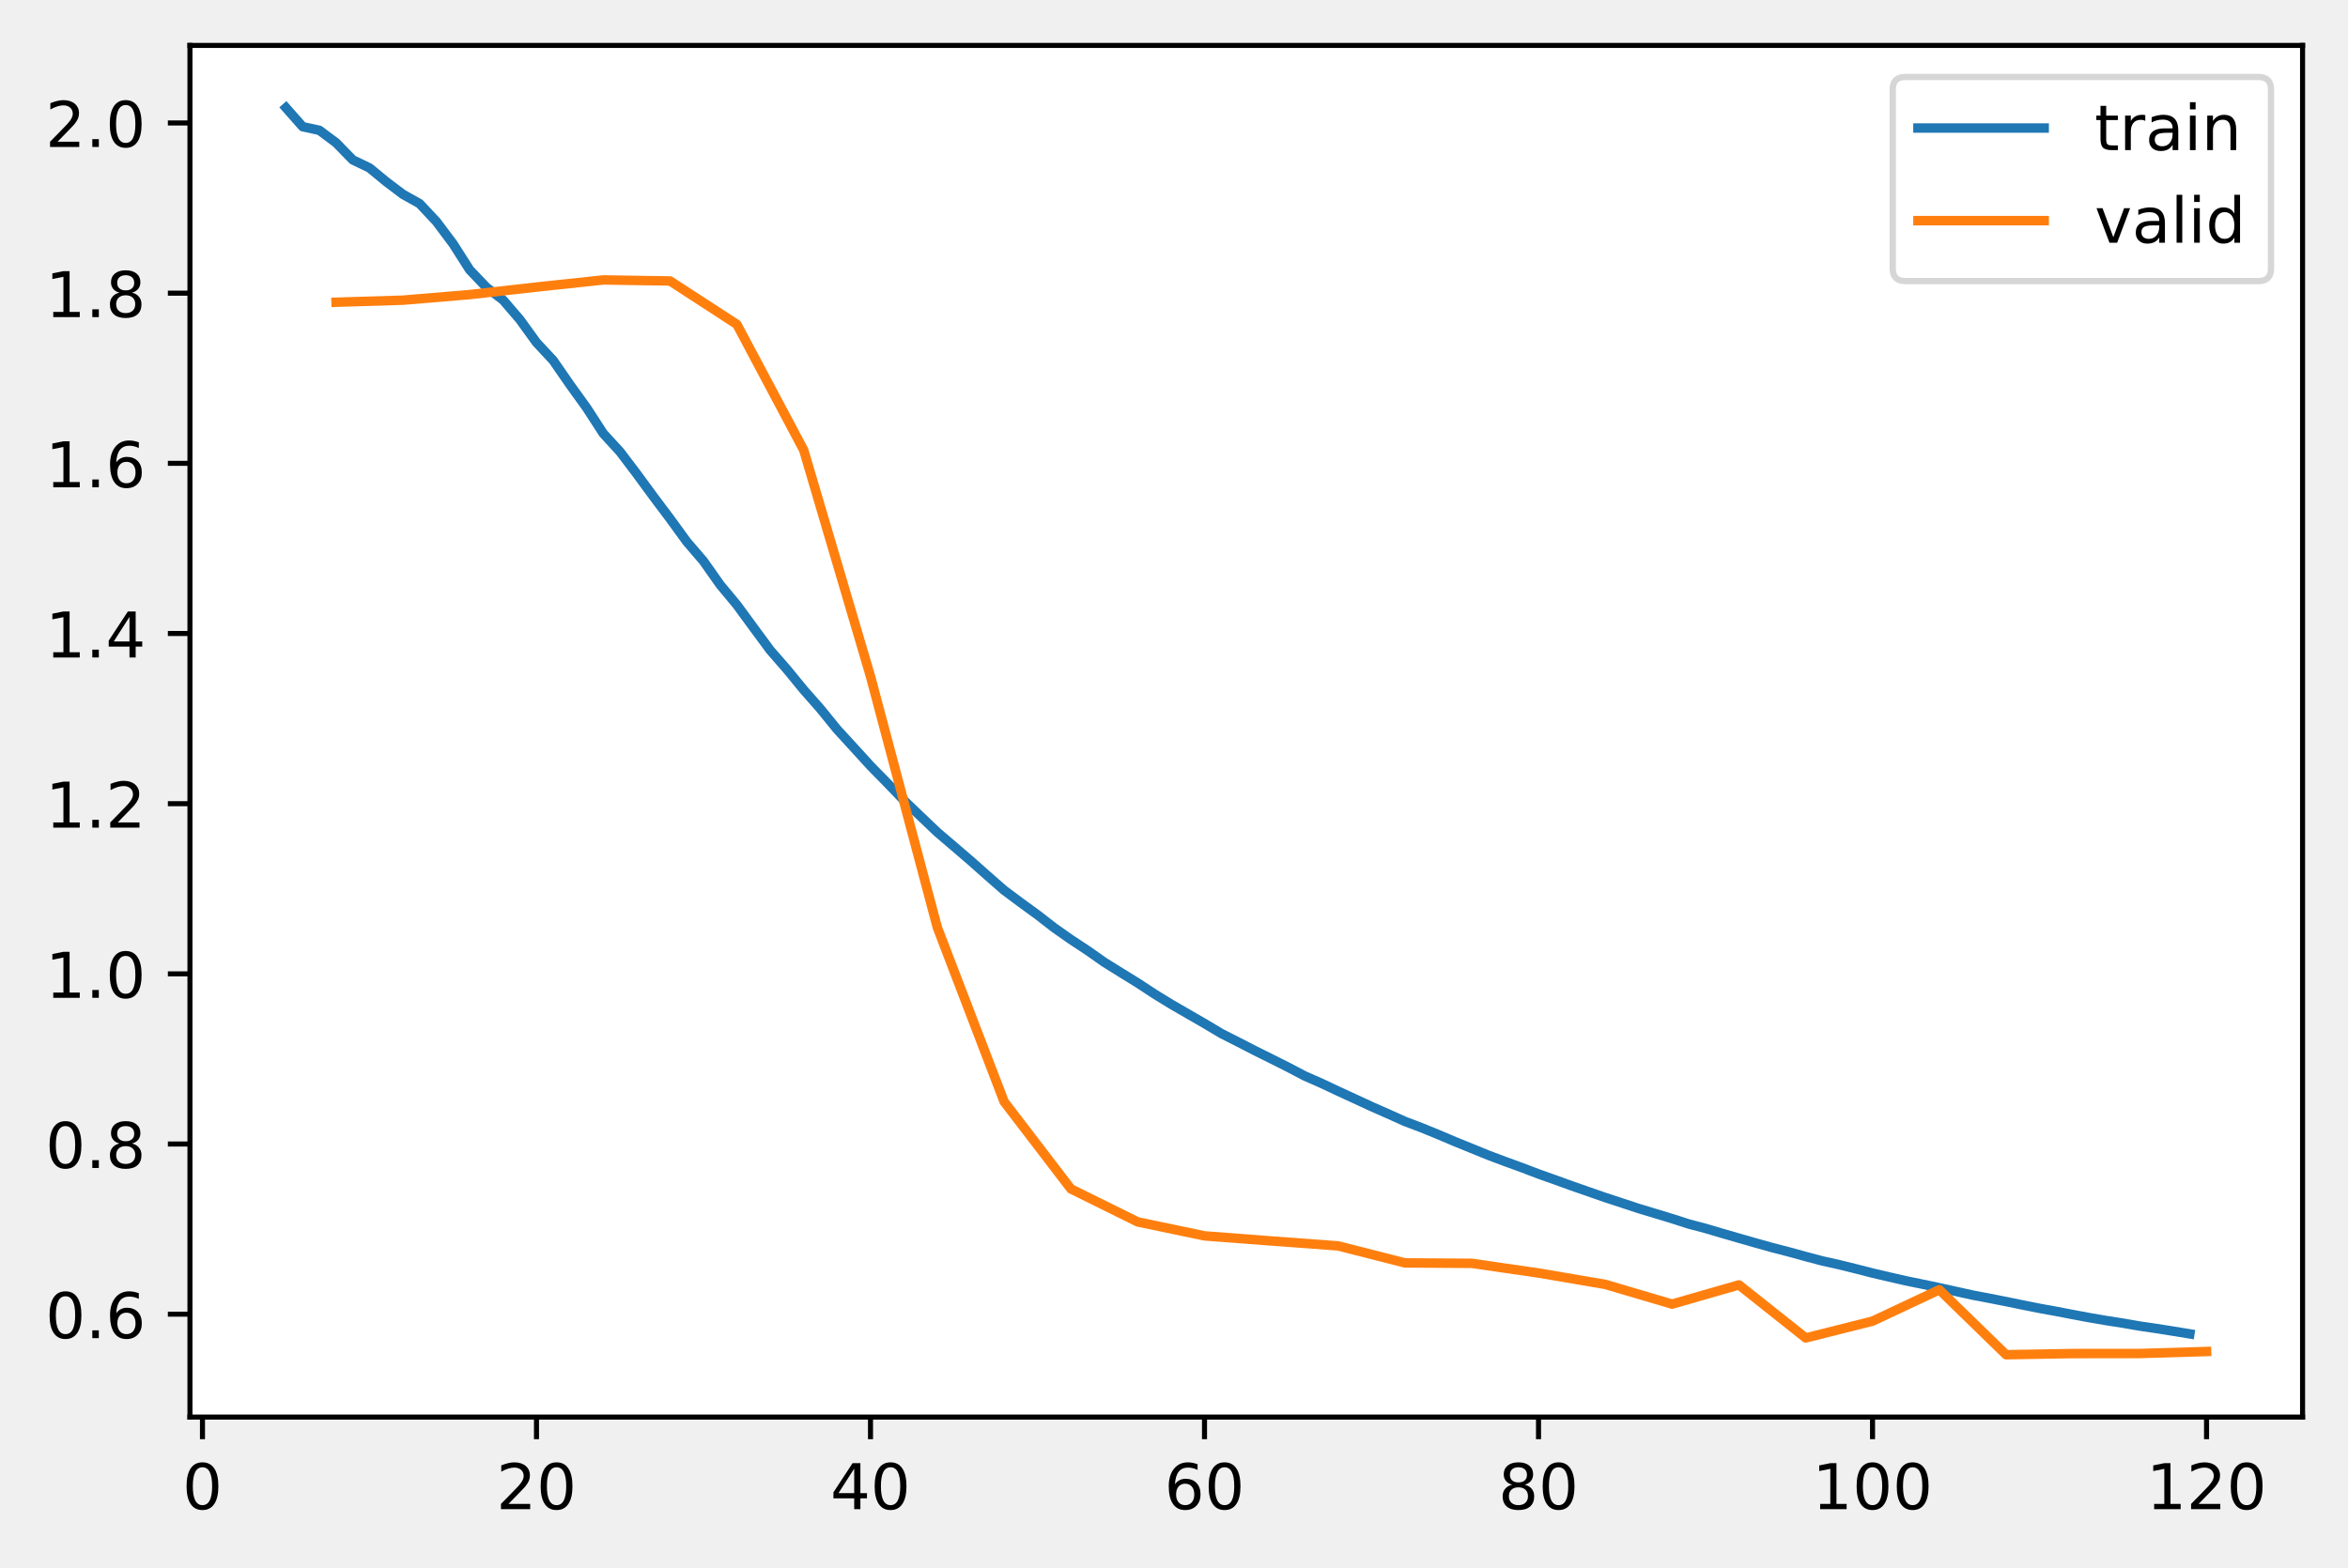
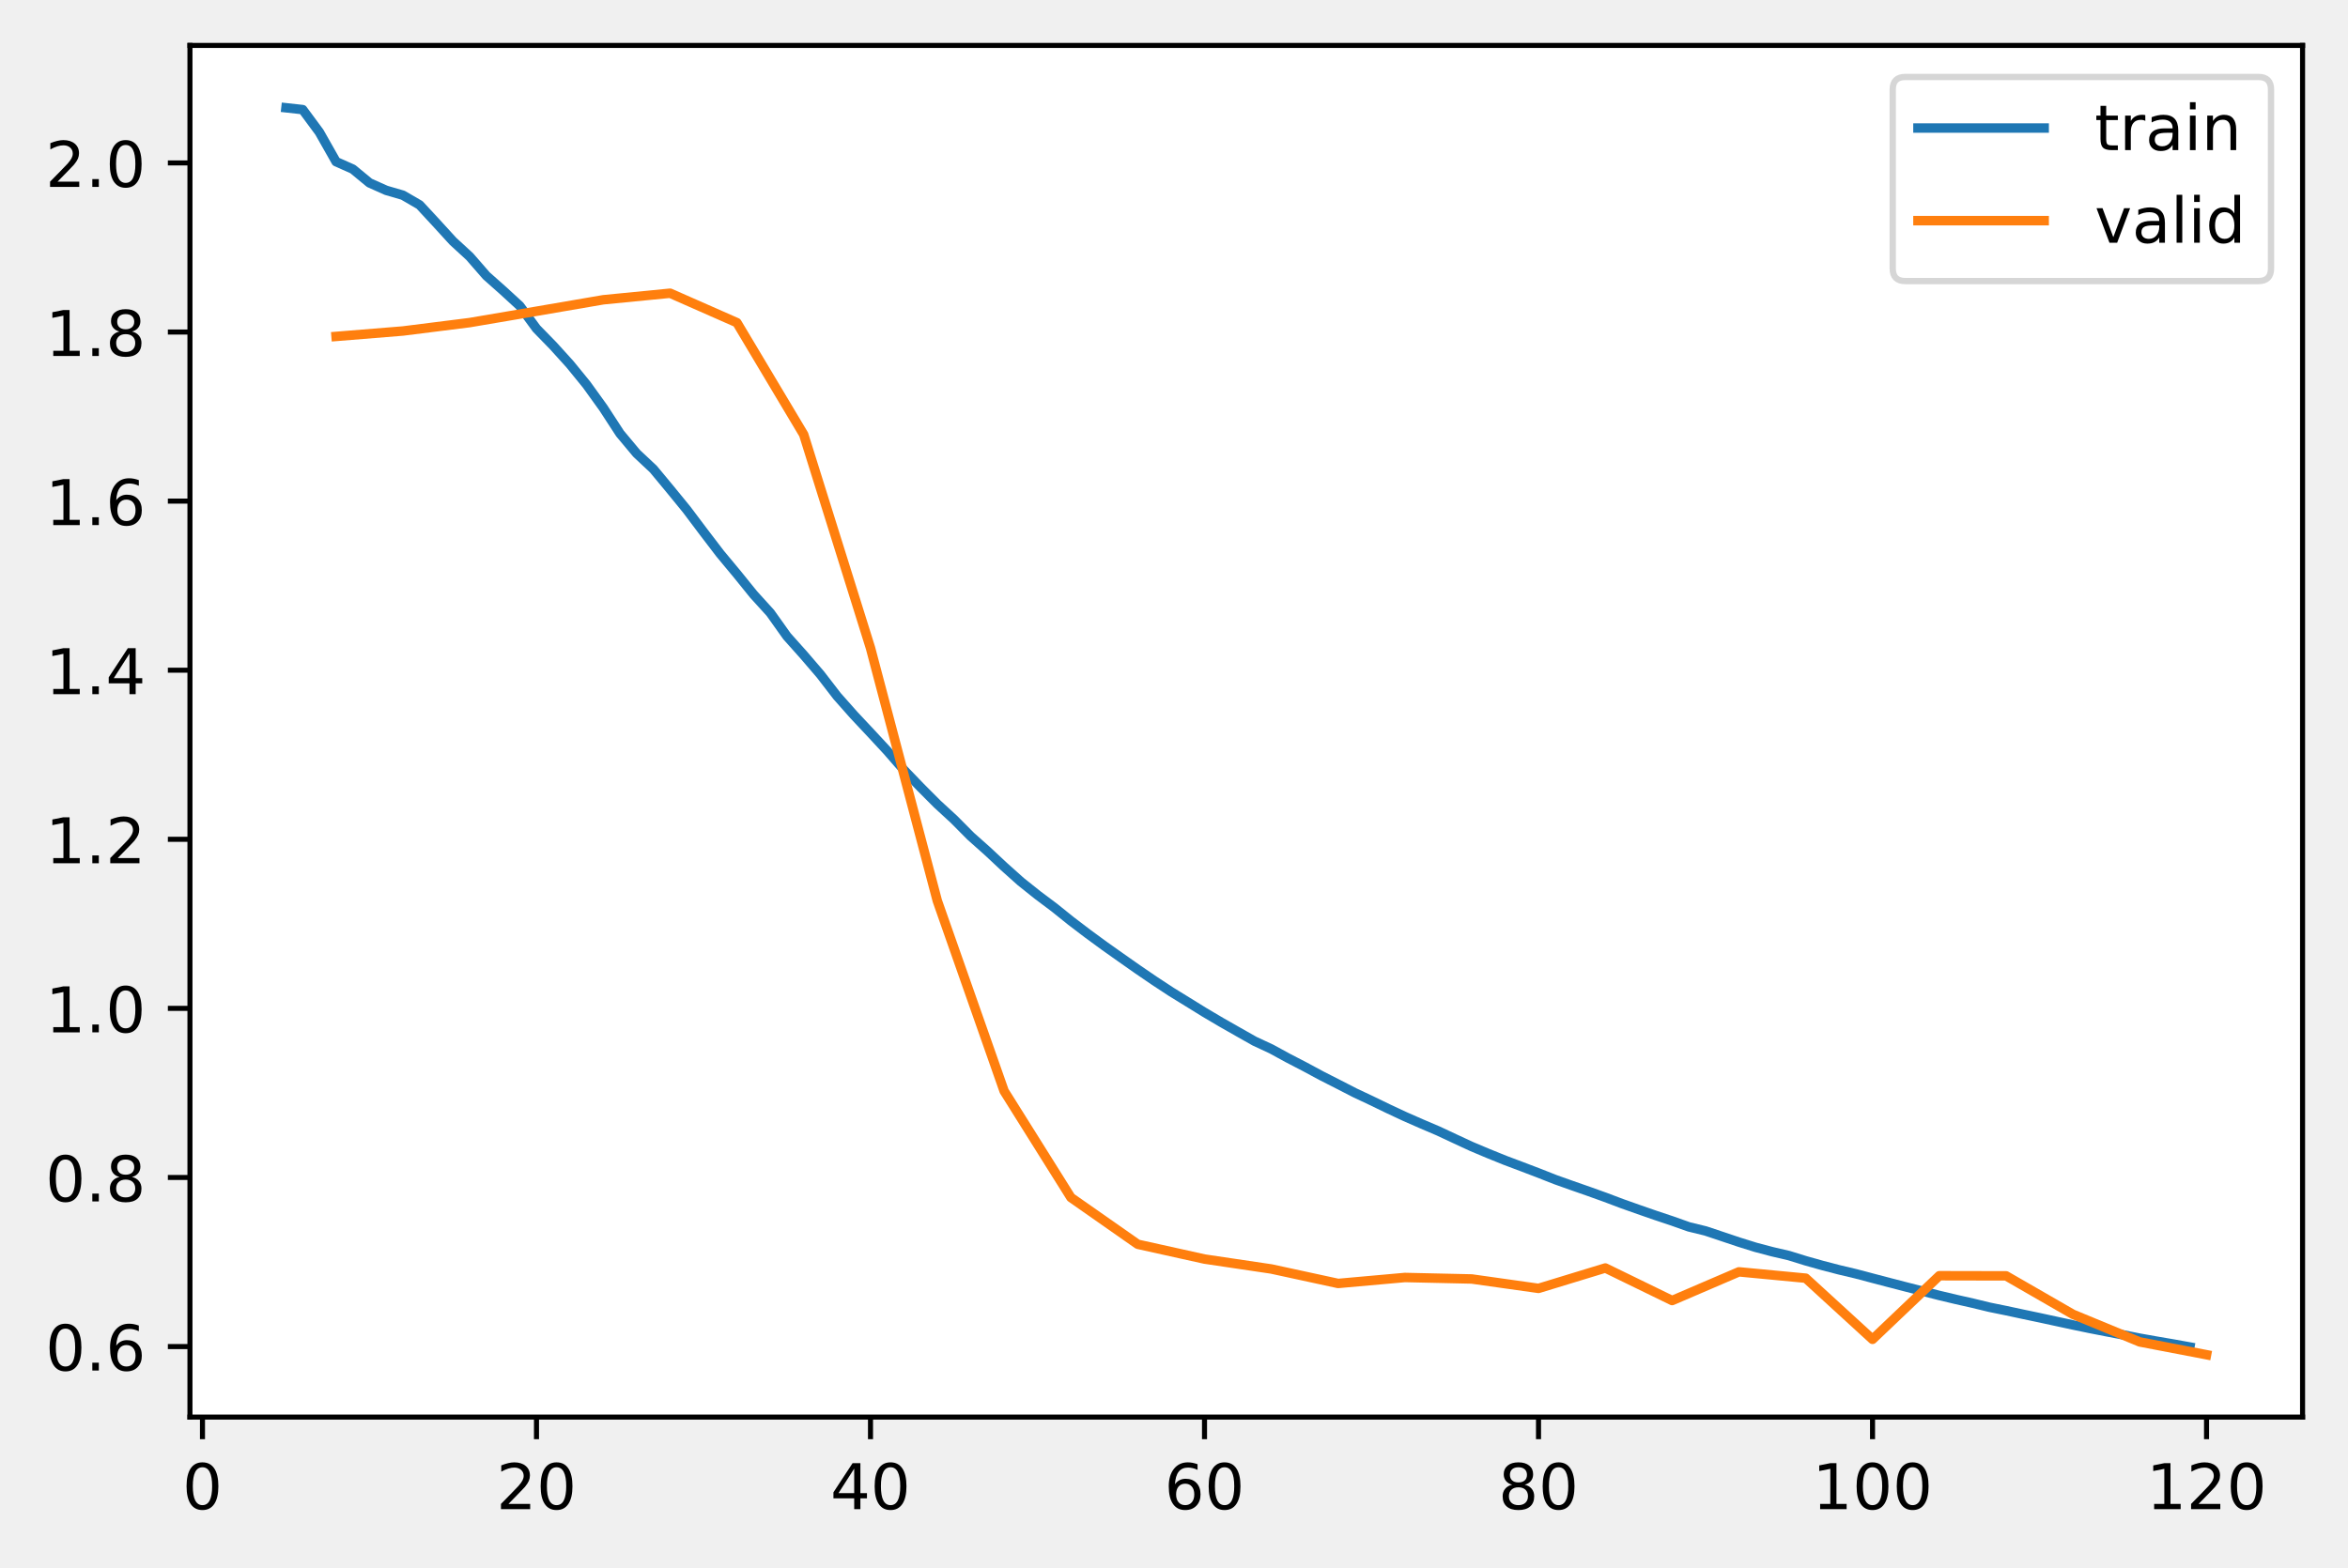
<svg xmlns="http://www.w3.org/2000/svg" xmlns:xlink="http://www.w3.org/1999/xlink" height="248.518pt" version="1.1" viewBox="0 0 372.103 248.518" width="372.103pt">
  <defs>
    <style type="text/css">
*{stroke-linecap:butt;stroke-linejoin:round;}
  </style>
  </defs>
  <g id="figure_1">
    <g id="patch_1">
      <path d="M 0 248.518  L 372.103 248.518  L 372.103 0  L 0 0  z " style="fill:none;" />
    </g>
    <g id="axes_1">
      <g id="patch_2">
        <path d="M 30.103 224.64  L 364.903 224.64  L 364.903 7.2  L 30.103 7.2  z " style="fill:#ffffff;" />
      </g>
      <g id="matplotlib.axis_1">
        <g id="xtick_1">
          <g id="line2d_1">
            <defs>
-               <path d="M 0 0  L 0 3.5  " id="m455371ead9" style="stroke:#000000;stroke-width:0.8;" />
-             </defs>
-             <g>
-               <use style="stroke:#000000;stroke-width:0.8;" x="32.088" xlink:href="#m455371ead9" y="224.64" />
+               <path d="M 0 0  L 0 3.5  " id="md45d7317b1" style="stroke:#000000;stroke-width:0.8;" />
+             </defs>
+             <g>
+               <use style="stroke:#000000;stroke-width:0.8;" x="32.088" xlink:href="#md45d7317b1" y="224.64" />
            </g>
          </g>
          <g id="text_1">
            <defs>
              <path d="M 31.781 66.406  Q 24.172 66.406 20.328 58.906  Q 16.5 51.422 16.5 36.375  Q 16.5 21.391 20.328 13.891  Q 24.172 6.391 31.781 6.391  Q 39.453 6.391 43.281 13.891  Q 47.125 21.391 47.125 36.375  Q 47.125 51.422 43.281 58.906  Q 39.453 66.406 31.781 66.406  z M 31.781 74.219  Q 44.047 74.219 50.516 64.516  Q 56.984 54.828 56.984 36.375  Q 56.984 17.969 50.516 8.266  Q 44.047 -1.422 31.781 -1.422  Q 19.531 -1.422 13.062 8.266  Q 6.594 17.969 6.594 36.375  Q 6.594 54.828 13.062 64.516  Q 19.531 74.219 31.781 74.219  z " id="DejaVuSans-48" />
            </defs>
            <g transform="translate(28.90686 239.2384)scale(0.1 -0.1)">
              <use xlink:href="#DejaVuSans-48" />
            </g>
          </g>
        </g>
        <g id="xtick_2">
          <g id="line2d_2">
            <g>
-               <use style="stroke:#000000;stroke-width:0.8;" x="85.021" xlink:href="#m455371ead9" y="224.64" />
+               <use style="stroke:#000000;stroke-width:0.8;" x="85.021" xlink:href="#md45d7317b1" y="224.64" />
            </g>
          </g>
          <g id="text_2">
            <defs>
              <path d="M 19.188 8.297  L 53.609 8.297  L 53.609 0  L 7.328 0  L 7.328 8.297  Q 12.938 14.109 22.625 23.891  Q 32.328 33.688 34.812 36.531  Q 39.547 41.844 41.422 45.531  Q 43.312 49.219 43.312 52.781  Q 43.312 58.594 39.234 62.25  Q 35.156 65.922 28.609 65.922  Q 23.969 65.922 18.812 64.312  Q 13.672 62.703 7.812 59.422  L 7.812 69.391  Q 13.766 71.781 18.938 73  Q 24.125 74.219 28.422 74.219  Q 39.75 74.219 46.484 68.547  Q 53.219 62.891 53.219 53.422  Q 53.219 48.922 51.531 44.891  Q 49.859 40.875 45.406 35.406  Q 44.188 33.984 37.641 27.219  Q 31.109 20.453 19.188 8.297  z " id="DejaVuSans-50" />
            </defs>
            <g transform="translate(78.65841 239.2384)scale(0.1 -0.1)">
              <use xlink:href="#DejaVuSans-50" />
              <use x="63.623" xlink:href="#DejaVuSans-48" />
            </g>
          </g>
        </g>
        <g id="xtick_3">
          <g id="line2d_3">
            <g>
-               <use style="stroke:#000000;stroke-width:0.8;" x="137.954" xlink:href="#m455371ead9" y="224.64" />
+               <use style="stroke:#000000;stroke-width:0.8;" x="137.954" xlink:href="#md45d7317b1" y="224.64" />
            </g>
          </g>
          <g id="text_3">
            <defs>
              <path d="M 37.797 64.312  L 12.891 25.391  L 37.797 25.391  z M 35.203 72.906  L 47.609 72.906  L 47.609 25.391  L 58.016 25.391  L 58.016 17.188  L 47.609 17.188  L 47.609 0  L 37.797 0  L 37.797 17.188  L 4.891 17.188  L 4.891 26.703  z " id="DejaVuSans-52" />
            </defs>
            <g transform="translate(131.5912 239.2384)scale(0.1 -0.1)">
              <use xlink:href="#DejaVuSans-52" />
              <use x="63.623" xlink:href="#DejaVuSans-48" />
            </g>
          </g>
        </g>
        <g id="xtick_4">
          <g id="line2d_4">
            <g>
-               <use style="stroke:#000000;stroke-width:0.8;" x="190.887" xlink:href="#m455371ead9" y="224.64" />
+               <use style="stroke:#000000;stroke-width:0.8;" x="190.887" xlink:href="#md45d7317b1" y="224.64" />
            </g>
          </g>
          <g id="text_4">
            <defs>
              <path d="M 33.016 40.375  Q 26.375 40.375 22.484 35.828  Q 18.609 31.297 18.609 23.391  Q 18.609 15.531 22.484 10.953  Q 26.375 6.391 33.016 6.391  Q 39.656 6.391 43.531 10.953  Q 47.406 15.531 47.406 23.391  Q 47.406 31.297 43.531 35.828  Q 39.656 40.375 33.016 40.375  z M 52.594 71.297  L 52.594 62.312  Q 48.875 64.062 45.094 64.984  Q 41.312 65.922 37.594 65.922  Q 27.828 65.922 22.672 59.328  Q 17.531 52.734 16.797 39.406  Q 19.672 43.656 24.016 45.922  Q 28.375 48.188 33.594 48.188  Q 44.578 48.188 50.953 41.516  Q 57.328 34.859 57.328 23.391  Q 57.328 12.156 50.688 5.359  Q 44.047 -1.422 33.016 -1.422  Q 20.359 -1.422 13.672 8.266  Q 6.984 17.969 6.984 36.375  Q 6.984 53.656 15.188 63.938  Q 23.391 74.219 37.203 74.219  Q 40.922 74.219 44.703 73.484  Q 48.484 72.75 52.594 71.297  z " id="DejaVuSans-54" />
            </defs>
            <g transform="translate(184.524 239.2384)scale(0.1 -0.1)">
              <use xlink:href="#DejaVuSans-54" />
              <use x="63.623" xlink:href="#DejaVuSans-48" />
            </g>
          </g>
        </g>
        <g id="xtick_5">
          <g id="line2d_5">
            <g>
-               <use style="stroke:#000000;stroke-width:0.8;" x="243.819" xlink:href="#m455371ead9" y="224.64" />
+               <use style="stroke:#000000;stroke-width:0.8;" x="243.819" xlink:href="#md45d7317b1" y="224.64" />
            </g>
          </g>
          <g id="text_5">
            <defs>
              <path d="M 31.781 34.625  Q 24.75 34.625 20.719 30.859  Q 16.703 27.094 16.703 20.516  Q 16.703 13.922 20.719 10.156  Q 24.75 6.391 31.781 6.391  Q 38.812 6.391 42.859 10.172  Q 46.922 13.969 46.922 20.516  Q 46.922 27.094 42.891 30.859  Q 38.875 34.625 31.781 34.625  z M 21.922 38.812  Q 15.578 40.375 12.031 44.719  Q 8.5 49.078 8.5 55.328  Q 8.5 64.062 14.719 69.141  Q 20.953 74.219 31.781 74.219  Q 42.672 74.219 48.875 69.141  Q 55.078 64.062 55.078 55.328  Q 55.078 49.078 51.531 44.719  Q 48 40.375 41.703 38.812  Q 48.828 37.156 52.797 32.312  Q 56.781 27.484 56.781 20.516  Q 56.781 9.906 50.312 4.234  Q 43.844 -1.422 31.781 -1.422  Q 19.734 -1.422 13.25 4.234  Q 6.781 9.906 6.781 20.516  Q 6.781 27.484 10.781 32.312  Q 14.797 37.156 21.922 38.812  z M 18.312 54.391  Q 18.312 48.734 21.844 45.562  Q 25.391 42.391 31.781 42.391  Q 38.141 42.391 41.719 45.562  Q 45.312 48.734 45.312 54.391  Q 45.312 60.062 41.719 63.234  Q 38.141 66.406 31.781 66.406  Q 25.391 66.406 21.844 63.234  Q 18.312 60.062 18.312 54.391  z " id="DejaVuSans-56" />
            </defs>
            <g transform="translate(237.4568 239.2384)scale(0.1 -0.1)">
              <use xlink:href="#DejaVuSans-56" />
              <use x="63.623" xlink:href="#DejaVuSans-48" />
            </g>
          </g>
        </g>
        <g id="xtick_6">
          <g id="line2d_6">
            <g>
-               <use style="stroke:#000000;stroke-width:0.8;" x="296.752" xlink:href="#m455371ead9" y="224.64" />
+               <use style="stroke:#000000;stroke-width:0.8;" x="296.752" xlink:href="#md45d7317b1" y="224.64" />
            </g>
          </g>
          <g id="text_6">
            <defs>
              <path d="M 12.406 8.297  L 28.516 8.297  L 28.516 63.922  L 10.984 60.406  L 10.984 69.391  L 28.422 72.906  L 38.281 72.906  L 38.281 8.297  L 54.391 8.297  L 54.391 0  L 12.406 0  z " id="DejaVuSans-49" />
            </defs>
            <g transform="translate(287.2084 239.2384)scale(0.1 -0.1)">
              <use xlink:href="#DejaVuSans-49" />
              <use x="63.623" xlink:href="#DejaVuSans-48" />
              <use x="127.246" xlink:href="#DejaVuSans-48" />
            </g>
          </g>
        </g>
        <g id="xtick_7">
          <g id="line2d_7">
            <g>
-               <use style="stroke:#000000;stroke-width:0.8;" x="349.685" xlink:href="#m455371ead9" y="224.64" />
+               <use style="stroke:#000000;stroke-width:0.8;" x="349.685" xlink:href="#md45d7317b1" y="224.64" />
            </g>
          </g>
          <g id="text_7">
            <g transform="translate(340.1412 239.2384)scale(0.1 -0.1)">
              <use xlink:href="#DejaVuSans-49" />
              <use x="63.623" xlink:href="#DejaVuSans-50" />
              <use x="127.246" xlink:href="#DejaVuSans-48" />
            </g>
          </g>
        </g>
      </g>
      <g id="matplotlib.axis_2">
        <g id="ytick_1">
          <g id="line2d_8">
            <defs>
-               <path d="M 0 0  L -3.5 0  " id="mf412511090" style="stroke:#000000;stroke-width:0.8;" />
-             </defs>
-             <g>
-               <use style="stroke:#000000;stroke-width:0.8;" x="30.103" xlink:href="#mf412511090" y="208.329" />
+               <path d="M 0 0  L -3.5 0  " id="mfb2720a403" style="stroke:#000000;stroke-width:0.8;" />
+             </defs>
+             <g>
+               <use style="stroke:#000000;stroke-width:0.8;" x="30.103" xlink:href="#mfb2720a403" y="213.461" />
            </g>
          </g>
          <g id="text_8">
            <defs>
              <path d="M 10.688 12.406  L 21 12.406  L 21 0  L 10.688 0  z " id="DejaVuSans-46" />
            </defs>
-             <g transform="translate(7.2 212.1282)scale(0.1 -0.1)">
+             <g transform="translate(7.2 217.2598)scale(0.1 -0.1)">
              <use xlink:href="#DejaVuSans-48" />
              <use x="63.623" xlink:href="#DejaVuSans-46" />
              <use x="95.41" xlink:href="#DejaVuSans-54" />
            </g>
          </g>
        </g>
        <g id="ytick_2">
          <g id="line2d_9">
            <g>
-               <use style="stroke:#000000;stroke-width:0.8;" x="30.103" xlink:href="#mf412511090" y="181.353" />
+               <use style="stroke:#000000;stroke-width:0.8;" x="30.103" xlink:href="#mfb2720a403" y="186.656" />
            </g>
          </g>
          <g id="text_9">
-             <g transform="translate(7.2 185.1521)scale(0.1 -0.1)">
+             <g transform="translate(7.2 190.4554)scale(0.1 -0.1)">
              <use xlink:href="#DejaVuSans-48" />
              <use x="63.623" xlink:href="#DejaVuSans-46" />
              <use x="95.41" xlink:href="#DejaVuSans-56" />
            </g>
          </g>
        </g>
        <g id="ytick_3">
          <g id="line2d_10">
            <g>
-               <use style="stroke:#000000;stroke-width:0.8;" x="30.103" xlink:href="#mf412511090" y="154.377" />
+               <use style="stroke:#000000;stroke-width:0.8;" x="30.103" xlink:href="#mfb2720a403" y="159.852" />
            </g>
          </g>
          <g id="text_10">
-             <g transform="translate(7.2 158.176)scale(0.1 -0.1)">
+             <g transform="translate(7.2 163.651)scale(0.1 -0.1)">
              <use xlink:href="#DejaVuSans-49" />
              <use x="63.623" xlink:href="#DejaVuSans-46" />
              <use x="95.41" xlink:href="#DejaVuSans-48" />
            </g>
          </g>
        </g>
        <g id="ytick_4">
          <g id="line2d_11">
            <g>
-               <use style="stroke:#000000;stroke-width:0.8;" x="30.103" xlink:href="#mf412511090" y="127.401" />
+               <use style="stroke:#000000;stroke-width:0.8;" x="30.103" xlink:href="#mfb2720a403" y="133.047" />
            </g>
          </g>
          <g id="text_11">
-             <g transform="translate(7.2 131.1999)scale(0.1 -0.1)">
+             <g transform="translate(7.2 136.8467)scale(0.1 -0.1)">
              <use xlink:href="#DejaVuSans-49" />
              <use x="63.623" xlink:href="#DejaVuSans-46" />
              <use x="95.41" xlink:href="#DejaVuSans-50" />
            </g>
          </g>
        </g>
        <g id="ytick_5">
          <g id="line2d_12">
            <g>
-               <use style="stroke:#000000;stroke-width:0.8;" x="30.103" xlink:href="#mf412511090" y="100.425" />
+               <use style="stroke:#000000;stroke-width:0.8;" x="30.103" xlink:href="#mfb2720a403" y="106.243" />
            </g>
          </g>
          <g id="text_12">
-             <g transform="translate(7.2 104.2238)scale(0.1 -0.1)">
+             <g transform="translate(7.2 110.0423)scale(0.1 -0.1)">
              <use xlink:href="#DejaVuSans-49" />
              <use x="63.623" xlink:href="#DejaVuSans-46" />
              <use x="95.41" xlink:href="#DejaVuSans-52" />
            </g>
          </g>
        </g>
        <g id="ytick_6">
          <g id="line2d_13">
            <g>
-               <use style="stroke:#000000;stroke-width:0.8;" x="30.103" xlink:href="#mf412511090" y="73.449" />
+               <use style="stroke:#000000;stroke-width:0.8;" x="30.103" xlink:href="#mfb2720a403" y="79.439" />
            </g>
          </g>
          <g id="text_13">
-             <g transform="translate(7.2 77.24776)scale(0.1 -0.1)">
+             <g transform="translate(7.2 83.23796)scale(0.1 -0.1)">
              <use xlink:href="#DejaVuSans-49" />
              <use x="63.623" xlink:href="#DejaVuSans-46" />
              <use x="95.41" xlink:href="#DejaVuSans-54" />
            </g>
          </g>
        </g>
        <g id="ytick_7">
          <g id="line2d_14">
            <g>
-               <use style="stroke:#000000;stroke-width:0.8;" x="30.103" xlink:href="#mf412511090" y="46.472" />
+               <use style="stroke:#000000;stroke-width:0.8;" x="30.103" xlink:href="#mfb2720a403" y="52.634" />
            </g>
          </g>
          <g id="text_14">
-             <g transform="translate(7.2 50.27166)scale(0.1 -0.1)">
+             <g transform="translate(7.2 56.4336)scale(0.1 -0.1)">
              <use xlink:href="#DejaVuSans-49" />
              <use x="63.623" xlink:href="#DejaVuSans-46" />
              <use x="95.41" xlink:href="#DejaVuSans-56" />
            </g>
          </g>
        </g>
        <g id="ytick_8">
          <g id="line2d_15">
            <g>
-               <use style="stroke:#000000;stroke-width:0.8;" x="30.103" xlink:href="#mf412511090" y="19.496" />
+               <use style="stroke:#000000;stroke-width:0.8;" x="30.103" xlink:href="#mfb2720a403" y="25.83" />
            </g>
          </g>
          <g id="text_15">
-             <g transform="translate(7.2 23.29557)scale(0.1 -0.1)">
+             <g transform="translate(7.2 29.62924)scale(0.1 -0.1)">
              <use xlink:href="#DejaVuSans-50" />
              <use x="63.623" xlink:href="#DejaVuSans-46" />
              <use x="95.41" xlink:href="#DejaVuSans-48" />
            </g>
          </g>
        </g>
      </g>
      <g id="line2d_16">
-         <path clip-path="url(#p4dd46588c6)" d="M 45.321 17.084  L 47.968 20.084  L 50.615 20.659  L 53.261 22.632  L 55.908 25.349  L 58.555 26.619  L 61.201 28.797  L 63.848 30.8  L 66.494 32.28  L 69.141 35.1  L 71.788 38.627  L 74.434 42.776  L 77.081 45.545  L 79.728 47.56  L 82.374 50.642  L 85.021 54.296  L 87.668 57.137  L 90.314 60.964  L 92.961 64.636  L 95.607 68.719  L 98.254 71.608  L 100.901 75.099  L 103.547 78.708  L 106.194 82.231  L 108.841 85.87  L 111.487 88.957  L 114.134 92.709  L 116.781 95.894  L 119.427 99.503  L 122.074 103.089  L 124.721 106.126  L 127.367 109.354  L 130.014 112.362  L 132.66 115.62  L 135.307 118.507  L 137.954 121.415  L 140.6 124.115  L 143.247 126.871  L 145.894 129.404  L 148.54 131.926  L 151.187 134.184  L 153.834 136.458  L 156.48 138.807  L 159.127 141.121  L 161.773 143.095  L 164.42 145.023  L 167.067 147.077  L 169.713 148.935  L 172.36 150.679  L 175.007 152.541  L 177.653 154.189  L 180.3 155.824  L 182.947 157.561  L 185.593 159.188  L 188.24 160.719  L 190.887 162.244  L 193.533 163.825  L 196.18 165.168  L 198.826 166.528  L 201.473 167.847  L 204.12 169.173  L 206.766 170.562  L 209.413 171.728  L 212.06 172.974  L 214.706 174.19  L 217.353 175.415  L 220 176.583  L 222.646 177.771  L 225.293 178.777  L 227.939 179.856  L 230.586 180.98  L 233.233 182.056  L 235.879 183.135  L 238.526 184.128  L 241.173 185.092  L 243.819 186.101  L 246.466 187.04  L 249.113 187.997  L 251.759 188.919  L 254.406 189.841  L 257.053 190.706  L 259.699 191.58  L 262.346 192.378  L 264.992 193.184  L 267.639 194.036  L 270.286 194.733  L 272.932 195.517  L 275.579 196.283  L 278.226 197.041  L 280.872 197.779  L 283.519 198.464  L 286.166 199.194  L 288.812 199.892  L 291.459 200.482  L 294.105 201.135  L 296.752 201.813  L 299.399 202.433  L 302.045 203.037  L 304.692 203.58  L 307.339 204.136  L 309.985 204.723  L 312.632 205.307  L 315.279 205.81  L 317.925 206.333  L 320.572 206.876  L 323.219 207.402  L 325.865 207.884  L 328.512 208.393  L 331.158 208.888  L 333.805 209.341  L 336.452 209.754  L 339.098 210.212  L 341.745 210.602  L 344.392 211.022  L 347.038 211.452  " style="fill:none;stroke:#1f77b4;stroke-linecap:square;stroke-width:1.5;" />
+         <path clip-path="url(#pfcb9882f6e)" d="M 45.321 17.084  L 47.968 17.375  L 50.615 20.96  L 53.261 25.629  L 55.908 26.807  L 58.555 28.99  L 61.201 30.174  L 63.848 30.945  L 66.494 32.482  L 69.141 35.341  L 71.788 38.239  L 74.434 40.671  L 77.081 43.712  L 79.728 46.061  L 82.374 48.49  L 85.021 52.092  L 87.668 54.809  L 90.314 57.731  L 92.961 60.978  L 95.607 64.652  L 98.254 68.718  L 100.901 71.884  L 103.547 74.364  L 106.194 77.556  L 108.841 80.798  L 111.487 84.316  L 114.134 87.781  L 116.781 90.963  L 119.427 94.237  L 122.074 97.15  L 124.721 100.867  L 127.367 103.832  L 130.014 106.917  L 132.66 110.348  L 135.307 113.337  L 137.954 116.158  L 140.6 119.014  L 143.247 122.054  L 145.894 124.807  L 148.54 127.46  L 151.187 129.896  L 153.834 132.563  L 156.48 134.919  L 159.127 137.392  L 161.773 139.757  L 164.42 141.872  L 167.067 143.858  L 169.713 145.984  L 172.36 147.998  L 175.007 149.94  L 177.653 151.813  L 180.3 153.672  L 182.947 155.479  L 185.593 157.219  L 188.24 158.85  L 190.887 160.486  L 193.533 162.051  L 196.18 163.558  L 198.826 165.056  L 201.473 166.287  L 204.12 167.732  L 206.766 169.102  L 209.413 170.528  L 212.06 171.875  L 214.706 173.234  L 217.353 174.48  L 220 175.763  L 222.646 176.999  L 225.293 178.162  L 227.939 179.292  L 230.586 180.531  L 233.233 181.757  L 235.879 182.872  L 238.526 183.942  L 241.173 184.938  L 243.819 185.947  L 246.466 186.991  L 249.113 187.933  L 251.759 188.857  L 254.406 189.807  L 257.053 190.805  L 259.699 191.743  L 262.346 192.663  L 264.992 193.546  L 267.639 194.485  L 270.286 195.132  L 272.932 196.016  L 275.579 196.904  L 278.226 197.73  L 280.872 198.429  L 283.519 199.045  L 286.166 199.865  L 288.812 200.608  L 291.459 201.298  L 294.105 201.925  L 296.752 202.625  L 299.399 203.32  L 302.045 204.005  L 304.692 204.683  L 307.339 205.36  L 309.985 205.989  L 312.632 206.586  L 315.279 207.227  L 317.925 207.767  L 320.572 208.335  L 323.219 208.89  L 325.865 209.464  L 328.512 210.036  L 331.158 210.585  L 333.805 211.102  L 336.452 211.607  L 339.098 212.133  L 341.745 212.602  L 344.392 213.055  L 347.038 213.531  " style="fill:none;stroke:#1f77b4;stroke-linecap:square;stroke-width:1.5;" />
      </g>
      <g id="line2d_17">
-         <path clip-path="url(#p4dd46588c6)" d="M 53.261 47.91  L 63.848 47.586  L 74.434 46.698  L 85.021 45.506  L 95.607 44.376  L 106.194 44.54  L 116.781 51.426  L 127.367 71.343  L 137.954 107.223  L 148.54 147.008  L 159.127 174.64  L 169.713 188.467  L 180.3 193.702  L 190.887 195.915  L 201.473 196.722  L 212.06 197.504  L 222.646 200.201  L 233.233 200.269  L 243.819 201.803  L 254.406 203.609  L 264.992 206.733  L 275.579 203.686  L 286.166 212.094  L 296.752 209.43  L 307.339 204.457  L 317.925 214.756  L 328.512 214.57  L 339.098 214.562  L 349.685 214.245  " style="fill:none;stroke:#ff7f0e;stroke-linecap:square;stroke-width:1.5;" />
+         <path clip-path="url(#pfcb9882f6e)" d="M 53.261 53.331  L 63.848 52.471  L 74.434 51.139  L 85.021 49.338  L 95.607 47.52  L 106.194 46.481  L 116.781 51.148  L 127.367 68.883  L 137.954 102.727  L 148.54 142.793  L 159.127 172.946  L 169.713 189.832  L 180.3 197.244  L 190.887 199.591  L 201.473 201.163  L 212.06 203.457  L 222.646 202.511  L 233.233 202.747  L 243.819 204.24  L 254.406 201.007  L 264.992 206.165  L 275.579 201.617  L 286.166 202.622  L 296.752 212.314  L 307.339 202.233  L 317.925 202.254  L 328.512 208.351  L 339.098 212.727  L 349.685 214.756  " style="fill:none;stroke:#ff7f0e;stroke-linecap:square;stroke-width:1.5;" />
      </g>
      <g id="patch_3">
        <path d="M 30.103 224.64  L 30.103 7.2  " style="fill:none;stroke:#000000;stroke-linecap:square;stroke-linejoin:miter;stroke-width:0.8;" />
      </g>
      <g id="patch_4">
        <path d="M 364.903 224.64  L 364.903 7.2  " style="fill:none;stroke:#000000;stroke-linecap:square;stroke-linejoin:miter;stroke-width:0.8;" />
      </g>
      <g id="patch_5">
        <path d="M 30.103 224.64  L 364.903 224.64  " style="fill:none;stroke:#000000;stroke-linecap:square;stroke-linejoin:miter;stroke-width:0.8;" />
      </g>
      <g id="patch_6">
        <path d="M 30.103 7.2  L 364.903 7.2  " style="fill:none;stroke:#000000;stroke-linecap:square;stroke-linejoin:miter;stroke-width:0.8;" />
      </g>
      <g id="legend_1">
        <g id="patch_7">
          <path d="M 301.952 44.556  L 357.903 44.556  Q 359.903 44.556 359.903 42.556  L 359.903 14.2  Q 359.903 12.2 357.903 12.2  L 301.952 12.2  Q 299.952 12.2 299.952 14.2  L 299.952 42.556  Q 299.952 44.556 301.952 44.556  z " style="fill:#ffffff;opacity:0.8;stroke:#cccccc;stroke-linejoin:miter;" />
        </g>
        <g id="line2d_18">
          <path d="M 303.952 20.298  L 323.952 20.298  " style="fill:none;stroke:#1f77b4;stroke-linecap:square;stroke-width:1.5;" />
        </g>
        <g id="line2d_19" />
        <g id="text_16">
          <defs>
            <path d="M 18.312 70.219  L 18.312 54.688  L 36.812 54.688  L 36.812 47.703  L 18.312 47.703  L 18.312 18.016  Q 18.312 11.328 20.141 9.422  Q 21.969 7.516 27.594 7.516  L 36.812 7.516  L 36.812 0  L 27.594 0  Q 17.188 0 13.234 3.875  Q 9.281 7.766 9.281 18.016  L 9.281 47.703  L 2.688 47.703  L 2.688 54.688  L 9.281 54.688  L 9.281 70.219  z " id="DejaVuSans-116" />
            <path d="M 41.109 46.297  Q 39.594 47.172 37.812 47.578  Q 36.031 48 33.891 48  Q 26.266 48 22.188 43.047  Q 18.109 38.094 18.109 28.812  L 18.109 0  L 9.078 0  L 9.078 54.688  L 18.109 54.688  L 18.109 46.188  Q 20.953 51.172 25.484 53.578  Q 30.031 56 36.531 56  Q 37.453 56 38.578 55.875  Q 39.703 55.766 41.062 55.516  z " id="DejaVuSans-114" />
            <path d="M 34.281 27.484  Q 23.391 27.484 19.188 25  Q 14.984 22.516 14.984 16.5  Q 14.984 11.719 18.141 8.906  Q 21.297 6.109 26.703 6.109  Q 34.188 6.109 38.703 11.406  Q 43.219 16.703 43.219 25.484  L 43.219 27.484  z M 52.203 31.203  L 52.203 0  L 43.219 0  L 43.219 8.297  Q 40.141 3.328 35.547 0.953  Q 30.953 -1.422 24.312 -1.422  Q 15.922 -1.422 10.953 3.297  Q 6 8.016 6 15.922  Q 6 25.141 12.172 29.828  Q 18.359 34.516 30.609 34.516  L 43.219 34.516  L 43.219 35.406  Q 43.219 41.609 39.141 45  Q 35.062 48.391 27.688 48.391  Q 23 48.391 18.547 47.266  Q 14.109 46.141 10.016 43.891  L 10.016 52.203  Q 14.938 54.109 19.578 55.047  Q 24.219 56 28.609 56  Q 40.484 56 46.344 49.844  Q 52.203 43.703 52.203 31.203  z " id="DejaVuSans-97" />
            <path d="M 9.422 54.688  L 18.406 54.688  L 18.406 0  L 9.422 0  z M 9.422 75.984  L 18.406 75.984  L 18.406 64.594  L 9.422 64.594  z " id="DejaVuSans-105" />
            <path d="M 54.891 33.016  L 54.891 0  L 45.906 0  L 45.906 32.719  Q 45.906 40.484 42.875 44.328  Q 39.844 48.188 33.797 48.188  Q 26.516 48.188 22.312 43.547  Q 18.109 38.922 18.109 30.906  L 18.109 0  L 9.078 0  L 9.078 54.688  L 18.109 54.688  L 18.109 46.188  Q 21.344 51.125 25.703 53.562  Q 30.078 56 35.797 56  Q 45.219 56 50.047 50.172  Q 54.891 44.344 54.891 33.016  z " id="DejaVuSans-110" />
          </defs>
          <g transform="translate(331.9516 23.79844)scale(0.1 -0.1)">
            <use xlink:href="#DejaVuSans-116" />
            <use x="39.209" xlink:href="#DejaVuSans-114" />
            <use x="80.322" xlink:href="#DejaVuSans-97" />
            <use x="141.602" xlink:href="#DejaVuSans-105" />
            <use x="169.385" xlink:href="#DejaVuSans-110" />
          </g>
        </g>
        <g id="line2d_20">
          <path d="M 303.952 34.977  L 323.952 34.977  " style="fill:none;stroke:#ff7f0e;stroke-linecap:square;stroke-width:1.5;" />
        </g>
        <g id="line2d_21" />
        <g id="text_17">
          <defs>
            <path d="M 2.984 54.688  L 12.5 54.688  L 29.594 8.797  L 46.688 54.688  L 56.203 54.688  L 35.688 0  L 23.484 0  z " id="DejaVuSans-118" />
            <path d="M 9.422 75.984  L 18.406 75.984  L 18.406 0  L 9.422 0  z " id="DejaVuSans-108" />
            <path d="M 45.406 46.391  L 45.406 75.984  L 54.391 75.984  L 54.391 0  L 45.406 0  L 45.406 8.203  Q 42.578 3.328 38.25 0.953  Q 33.938 -1.422 27.875 -1.422  Q 17.969 -1.422 11.734 6.484  Q 5.516 14.406 5.516 27.297  Q 5.516 40.188 11.734 48.094  Q 17.969 56 27.875 56  Q 33.938 56 38.25 53.625  Q 42.578 51.266 45.406 46.391  z M 14.797 27.297  Q 14.797 17.391 18.875 11.75  Q 22.953 6.109 30.078 6.109  Q 37.203 6.109 41.297 11.75  Q 45.406 17.391 45.406 27.297  Q 45.406 37.203 41.297 42.844  Q 37.203 48.484 30.078 48.484  Q 22.953 48.484 18.875 42.844  Q 14.797 37.203 14.797 27.297  z " id="DejaVuSans-100" />
          </defs>
          <g transform="translate(331.9516 38.47656)scale(0.1 -0.1)">
            <use xlink:href="#DejaVuSans-118" />
            <use x="59.18" xlink:href="#DejaVuSans-97" />
            <use x="120.459" xlink:href="#DejaVuSans-108" />
            <use x="148.242" xlink:href="#DejaVuSans-105" />
            <use x="176.025" xlink:href="#DejaVuSans-100" />
          </g>
        </g>
      </g>
    </g>
  </g>
  <defs>
-     <clipPath id="p4dd46588c6">
+     <clipPath id="pfcb9882f6e">
      <rect height="217.44" width="334.8" x="30.103" y="7.2" />
    </clipPath>
  </defs>
</svg>
